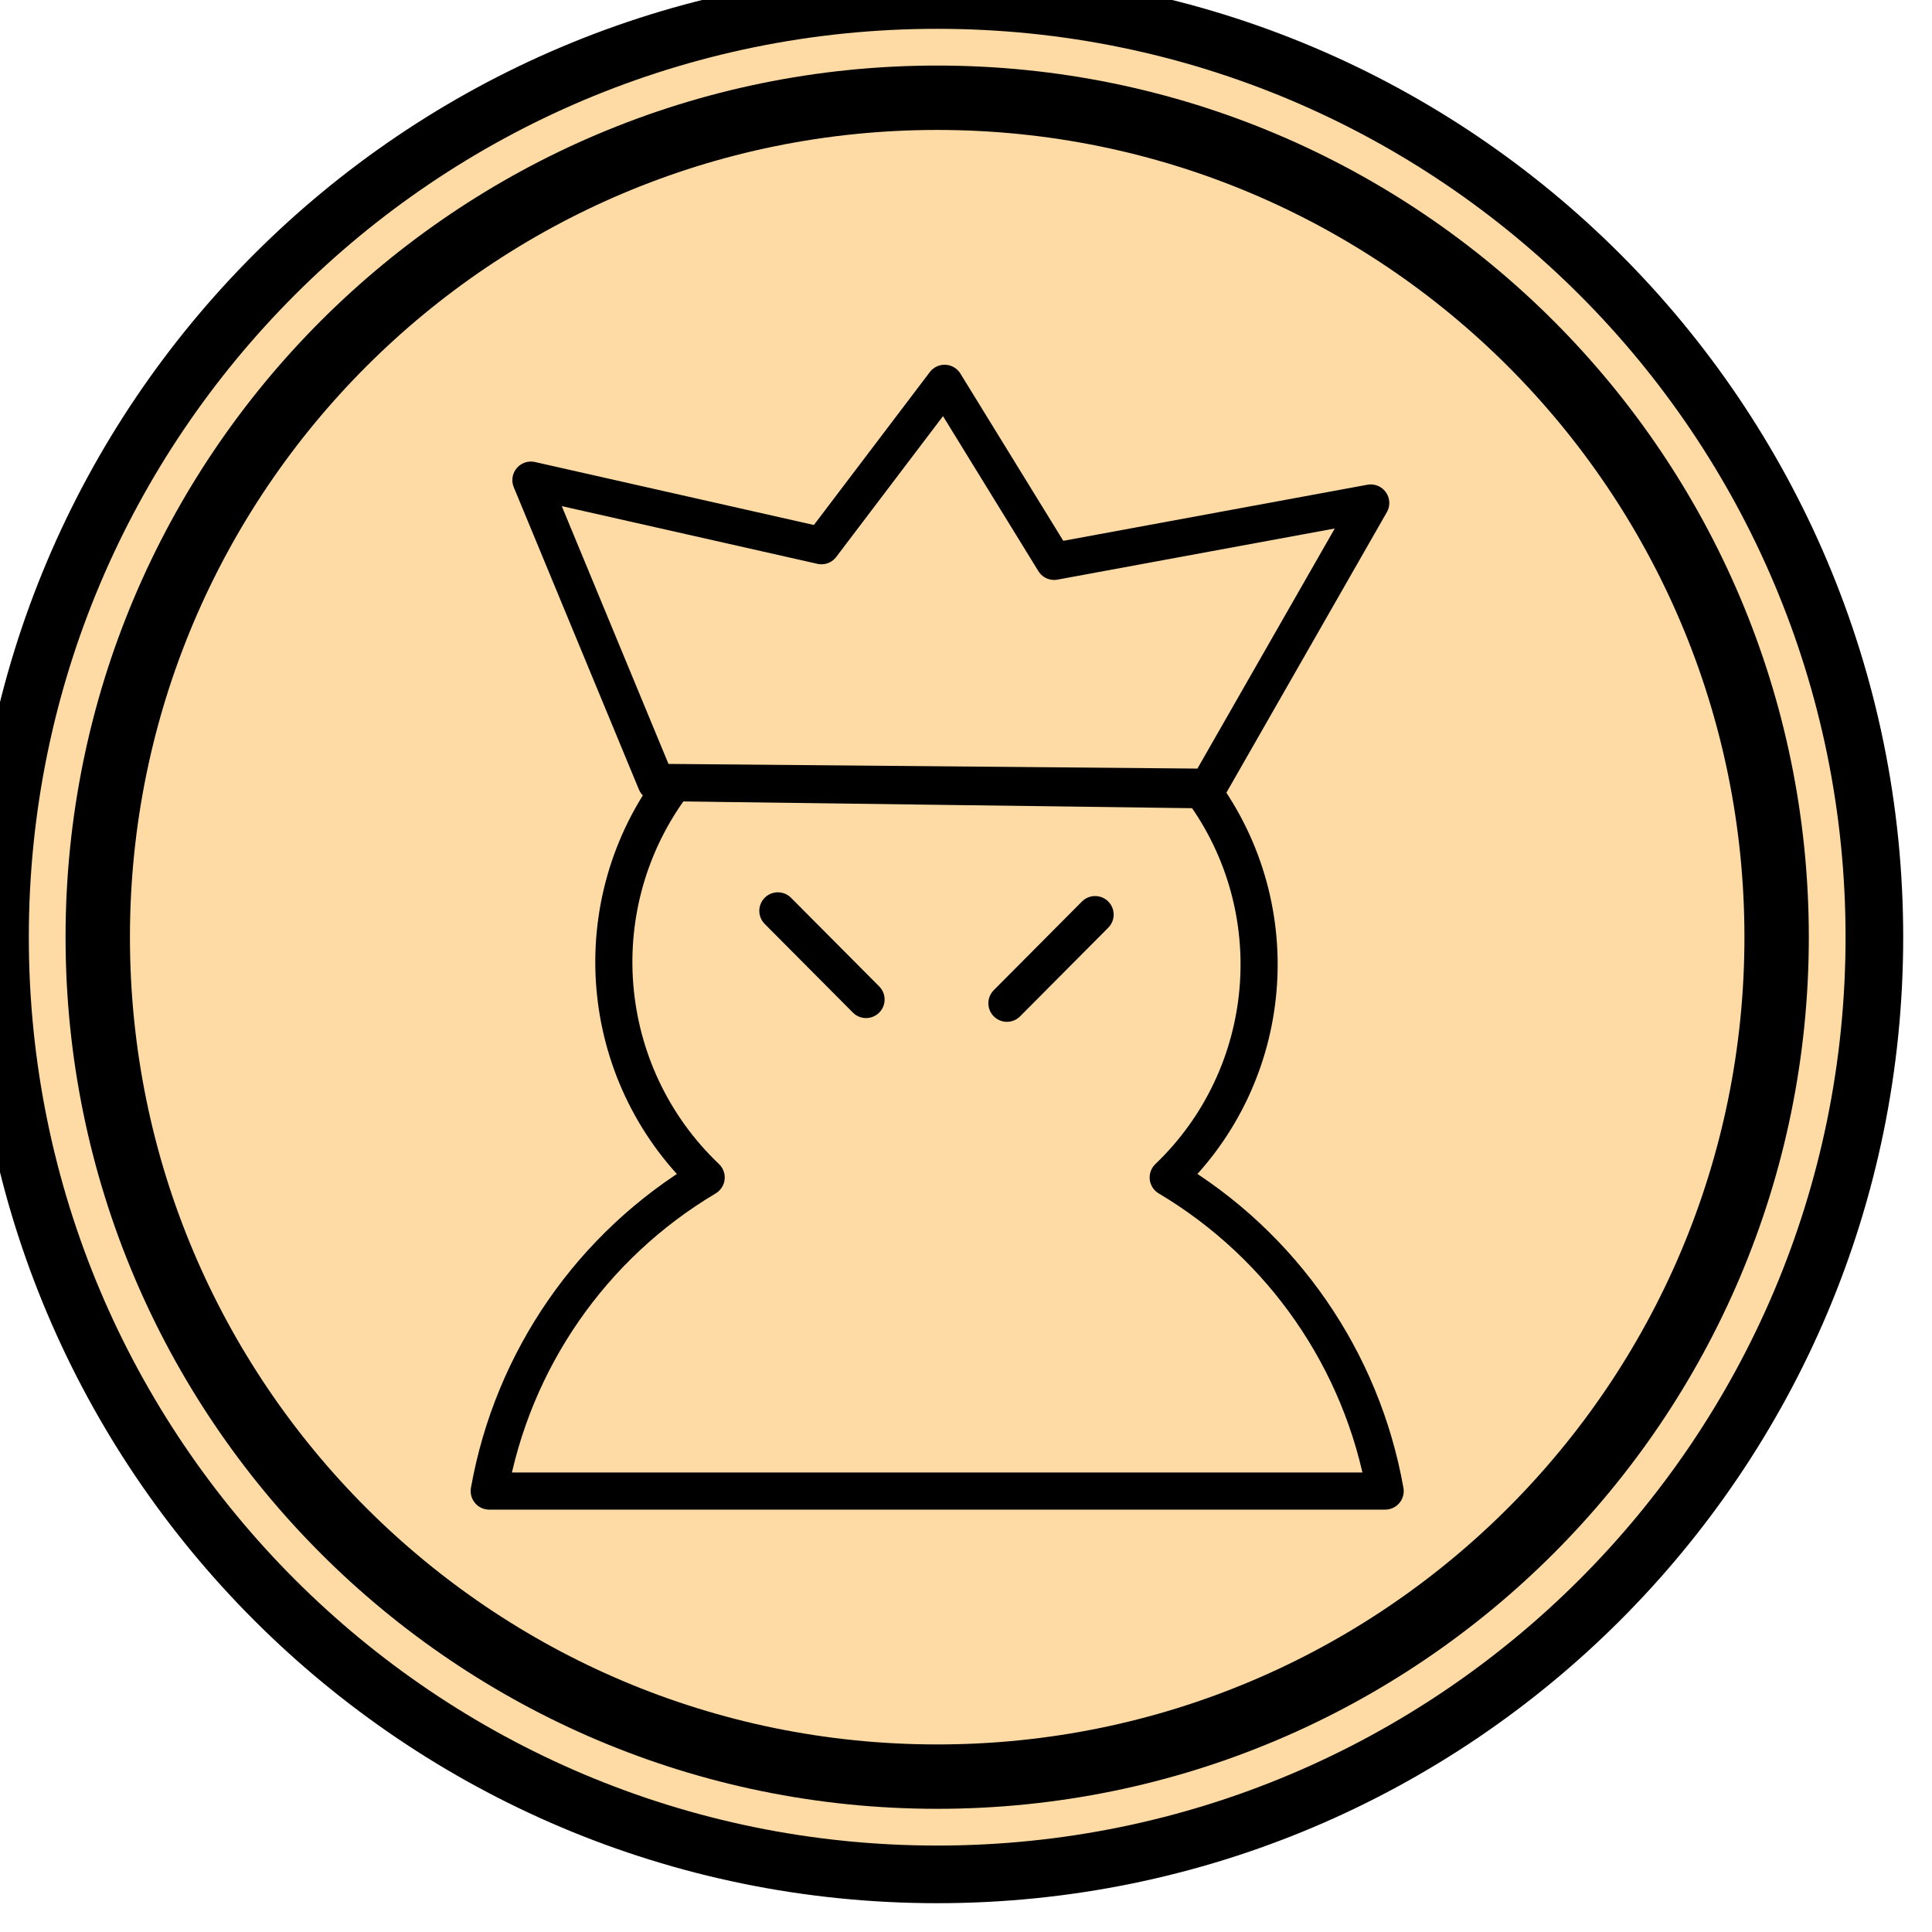
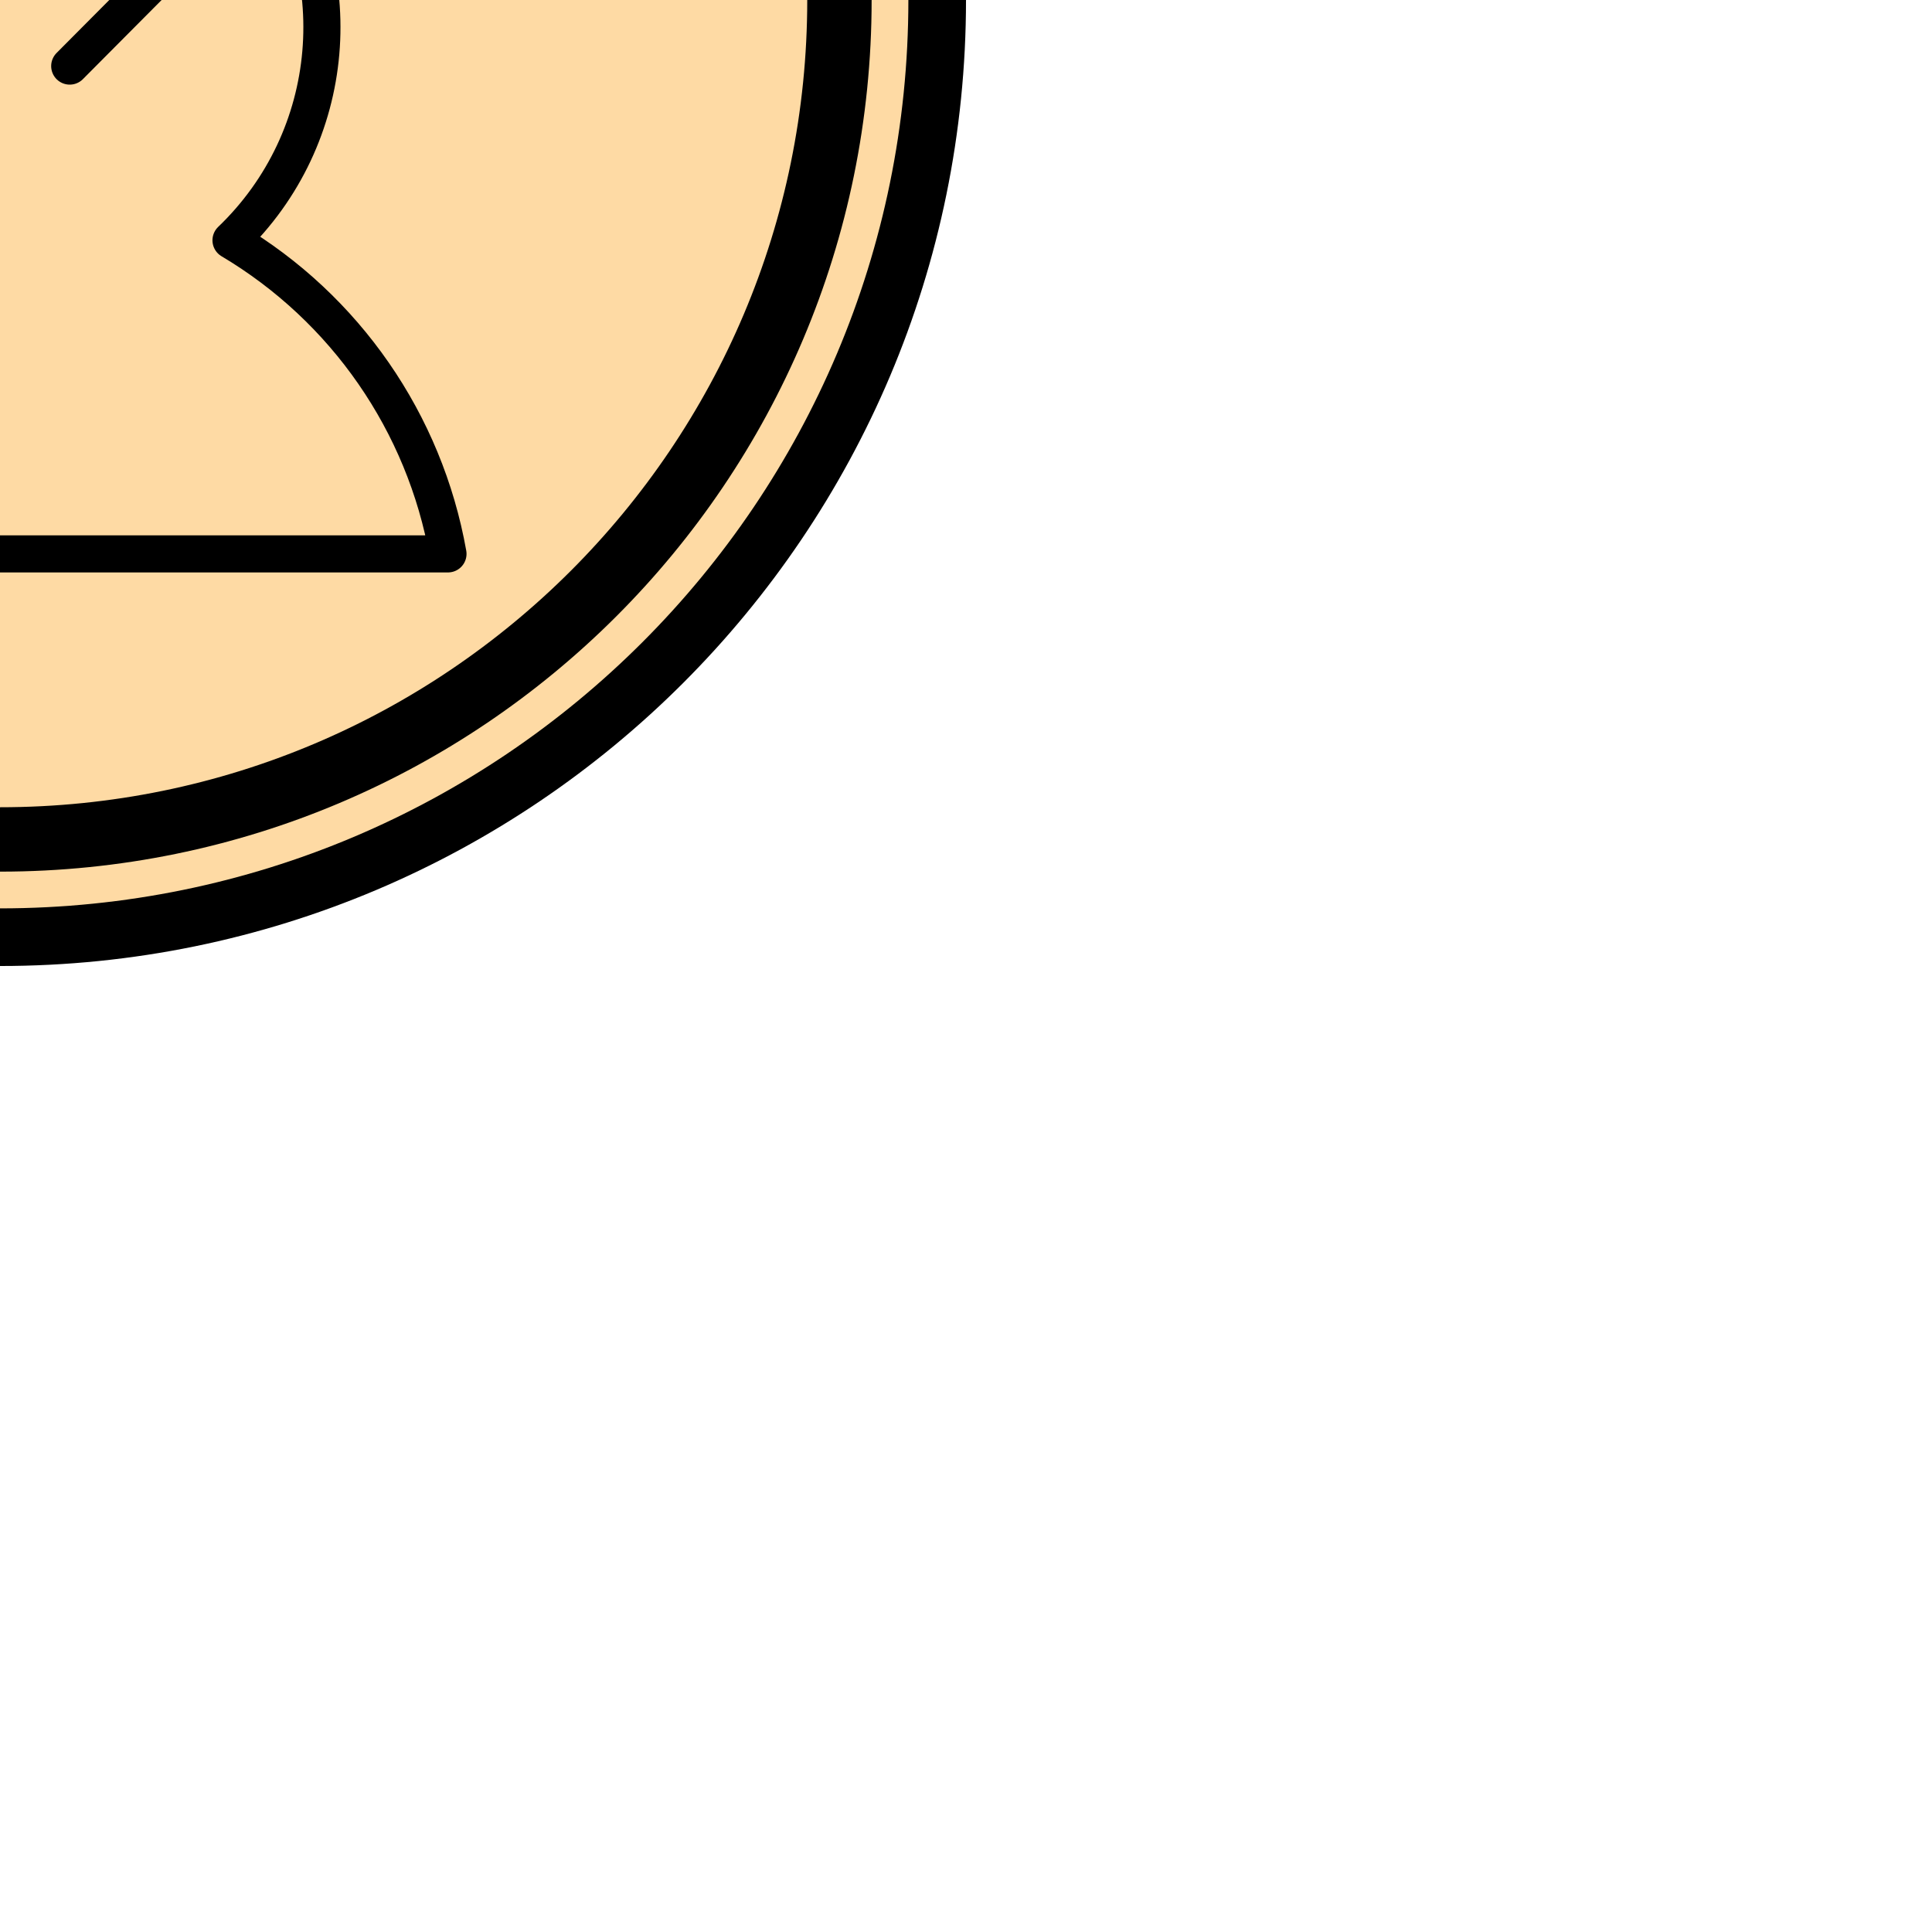
<svg xmlns="http://www.w3.org/2000/svg" id="piece">
-   <g>
+   <g transform="translate(-100 -100)">
    <g>
      <path d="M200,100A100,100,0,1,1,100,0,100,100,0,0,1,200,100Z" fill="#fedaa4" stroke="#000" stroke-linecap="round" stroke-linejoin="bevel" stroke-width="6.15" />
      <path d="M189.57,100A89.57,89.57,0,1,1,100,10.43,89.57,89.57,0,0,1,189.57,100Z" fill="none" stroke="#000" stroke-linecap="round" stroke-linejoin="bevel" stroke-width="6.87" />
    </g>
    <g>
      <path d="M71.92,83.52a31.73,31.73,0,0,0,3.43,42.12A48.88,48.88,0,0,0,52.2,159.1h95.6a48.88,48.88,0,0,0-23.15-33.46,31.47,31.47,0,0,0,3.58-41.37Z" fill="#fedaa4" stroke="#000" stroke-linecap="round" stroke-linejoin="round" stroke-width="3.96" />
      <path d="M128.91,84,70,83.48,56.65,51.23l31,7L100.79,40.9l11.69,19,33.78-6.23Z" fill="#fedaa4" stroke="#000" stroke-linejoin="round" stroke-width="3.96" />
      <path d="M116.85,97.59l-9.41,9.46h0" fill="#fedaa4" stroke="#000" stroke-linecap="round" stroke-width="3.96" />
      <path d="M83,97.19l9.41,9.46h0" fill="#fedaa4" stroke="#000" stroke-linecap="round" stroke-width="3.96" />
    </g>
  </g>
</svg>
